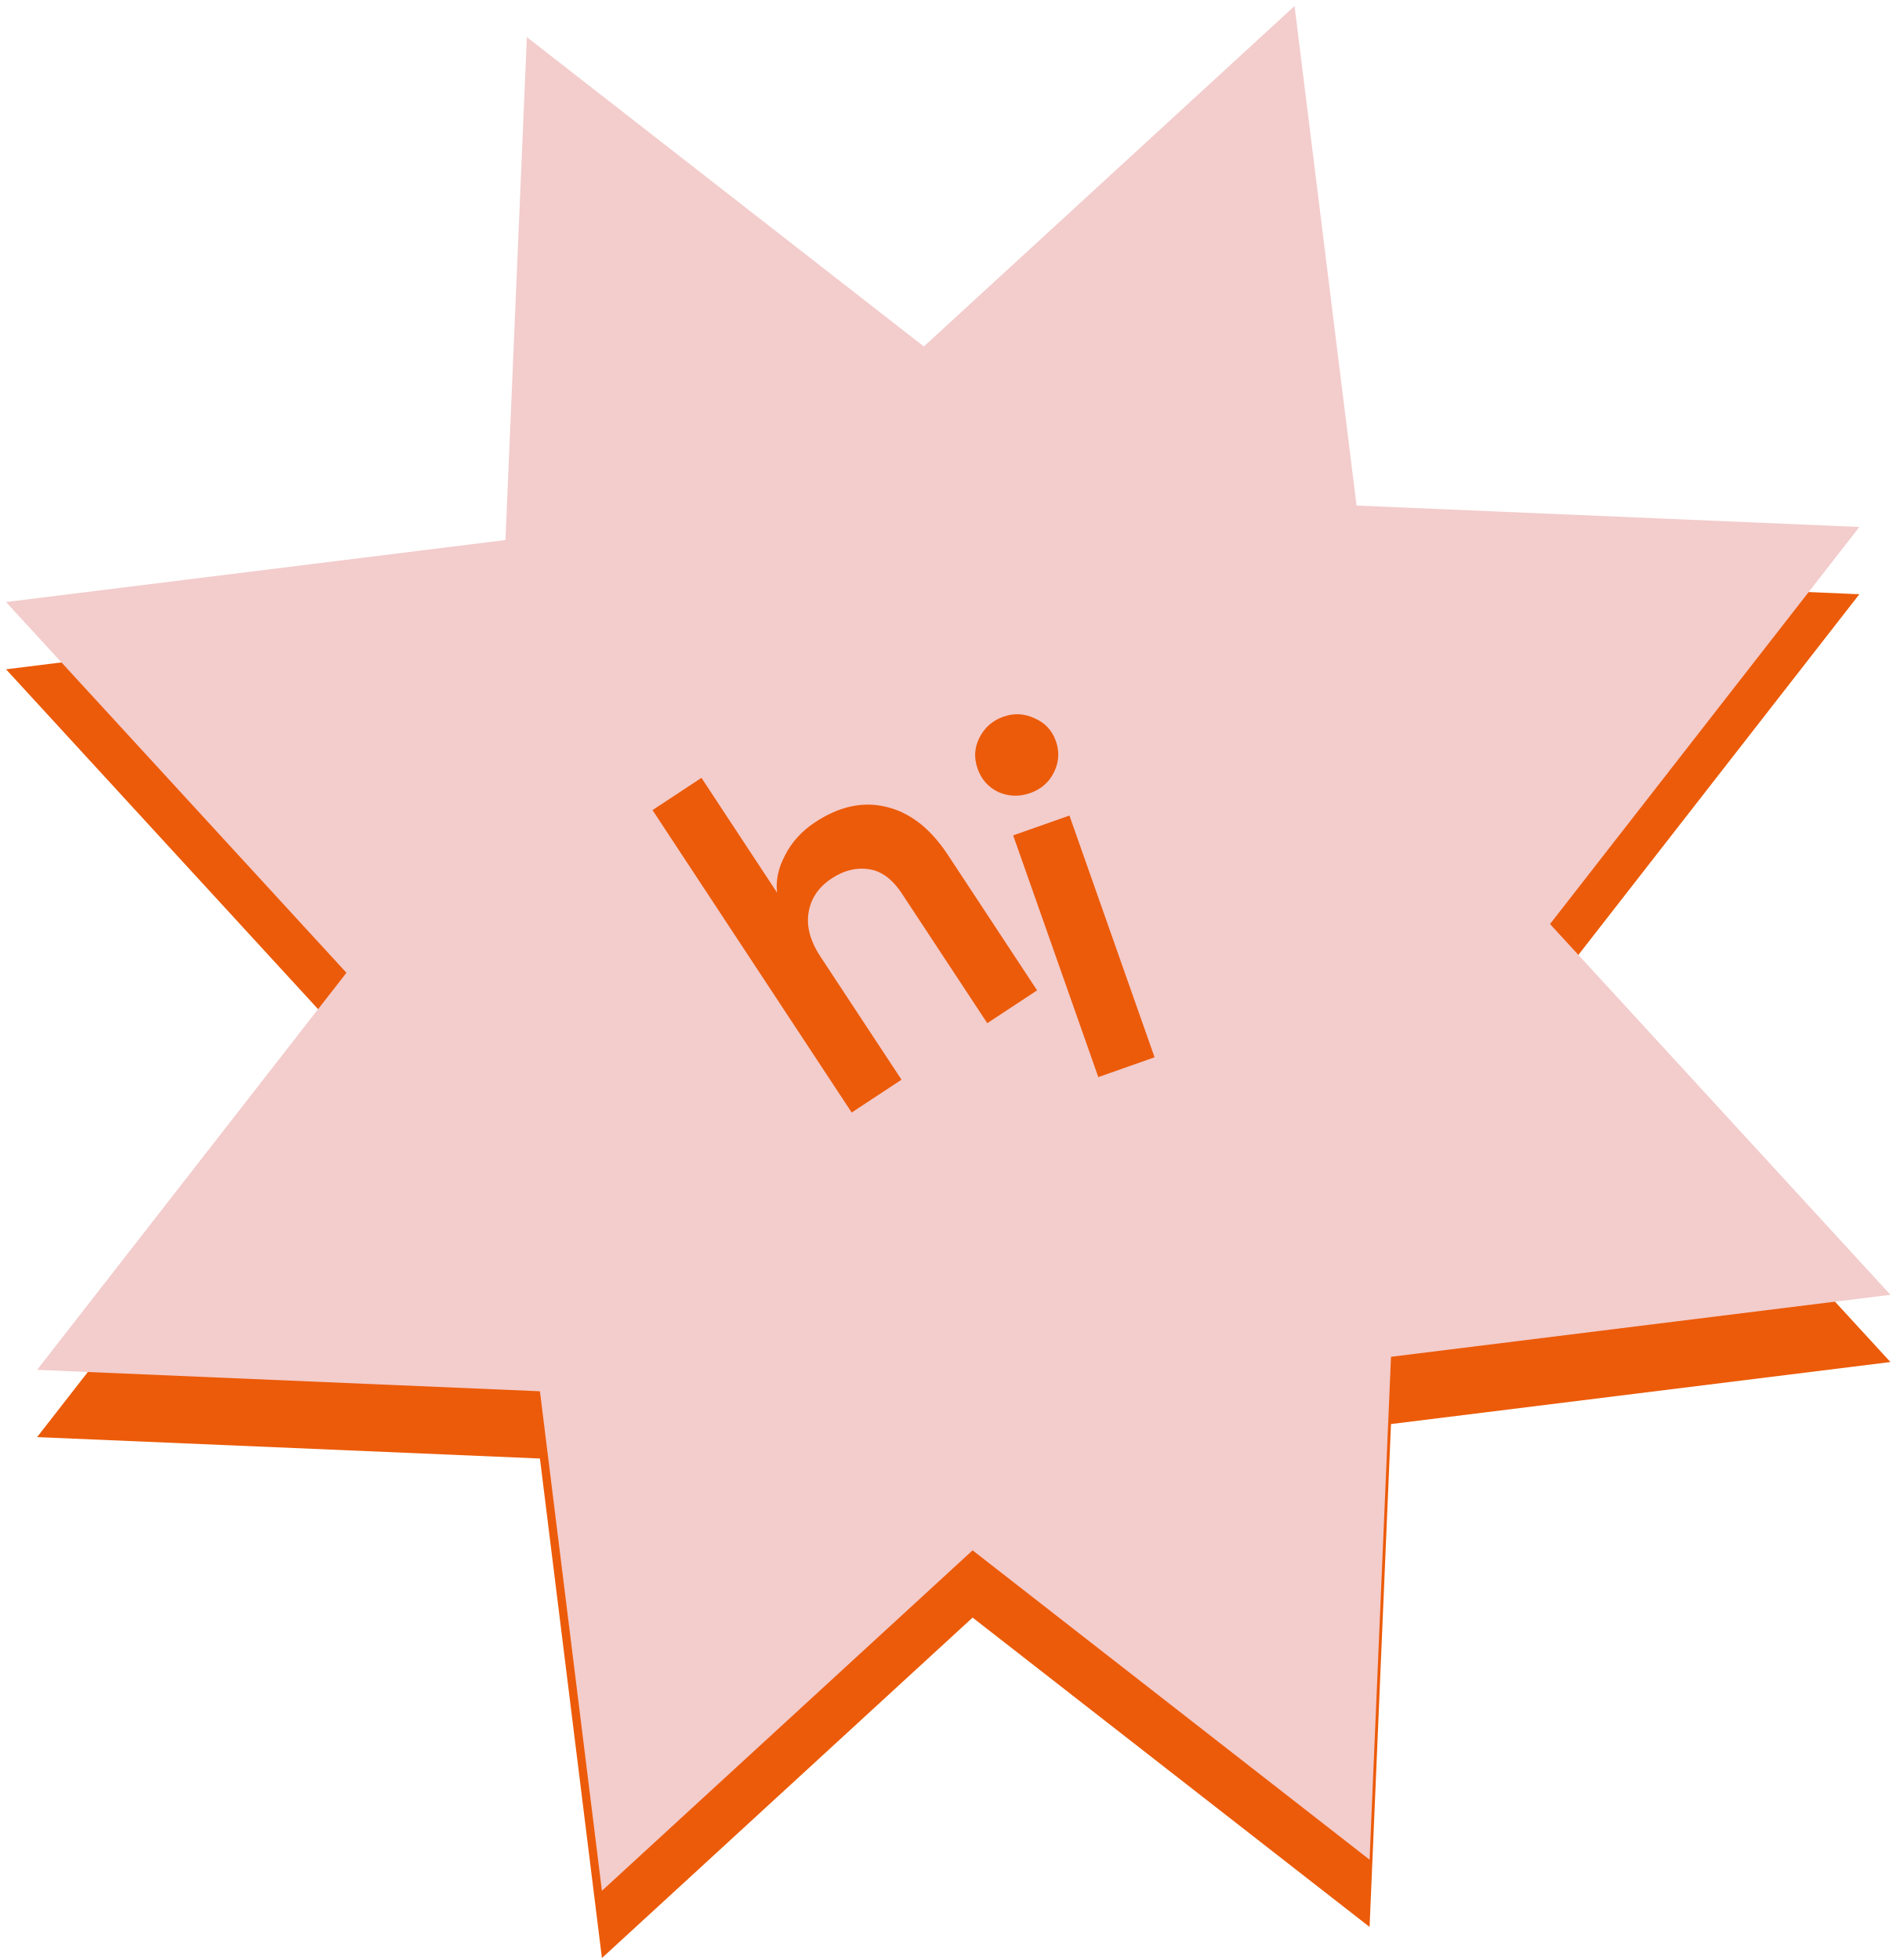
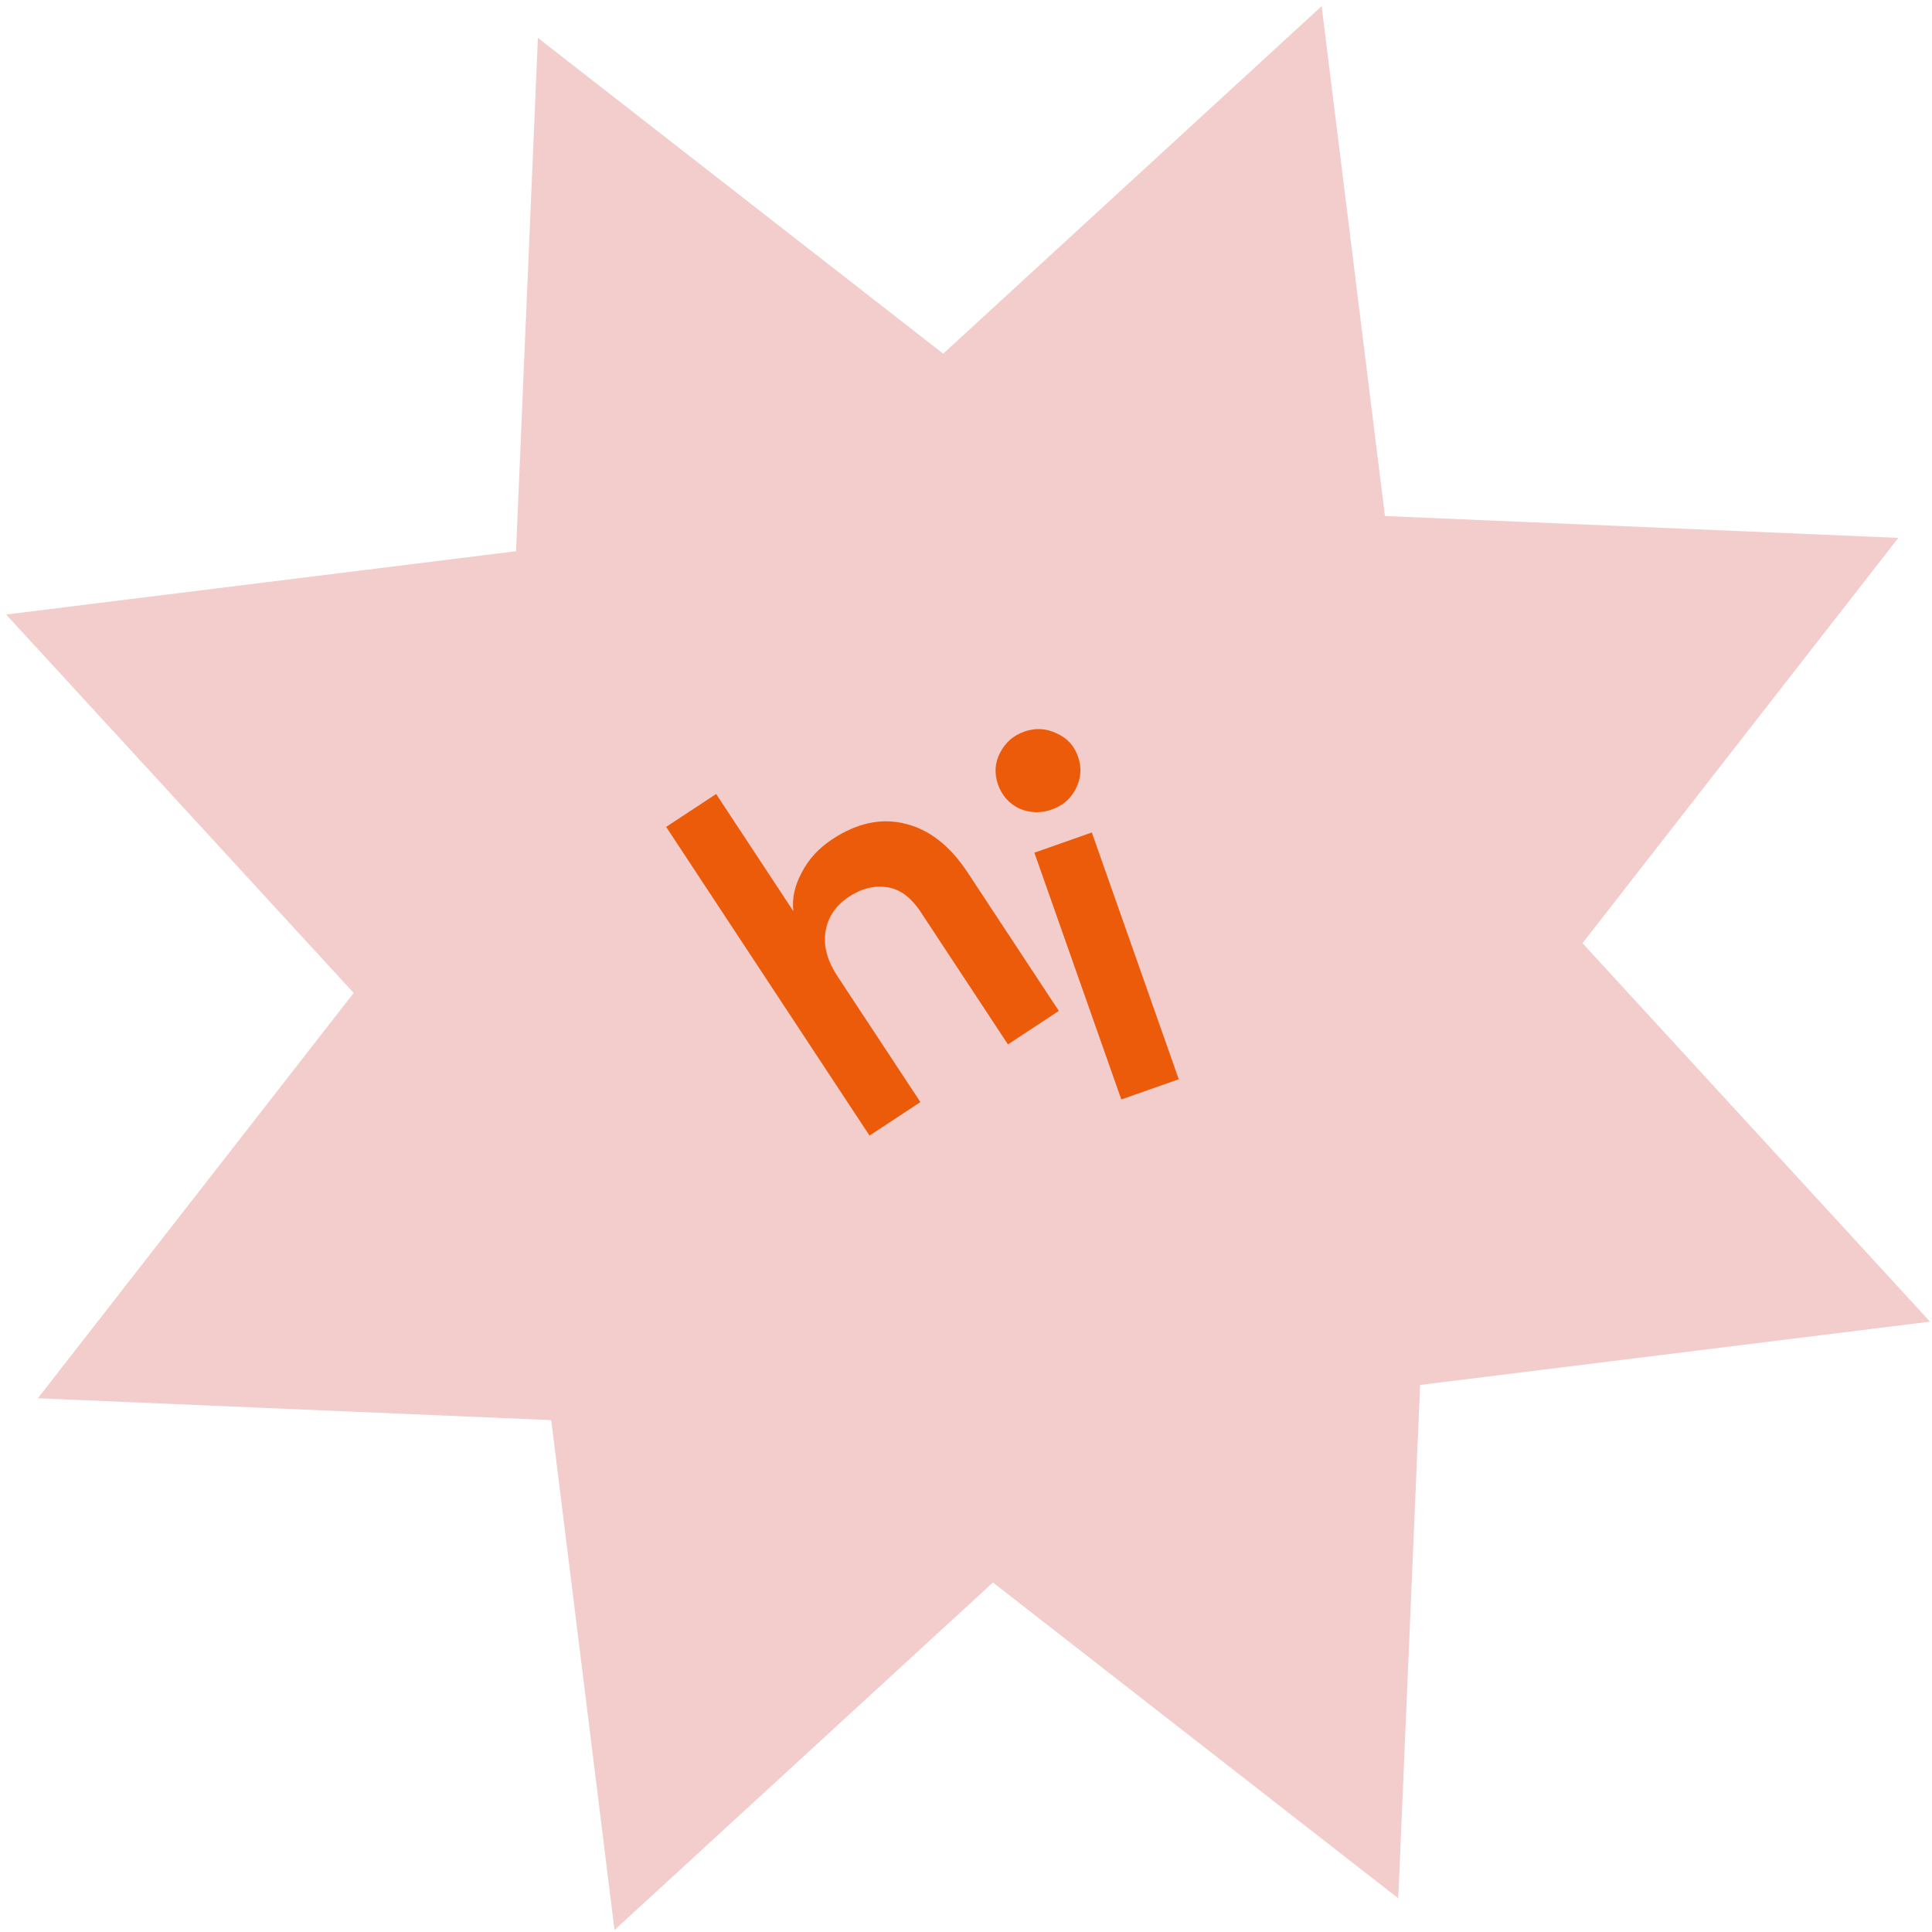
- <svg xmlns="http://www.w3.org/2000/svg" width="197" height="204" viewBox="0 0 197 204" fill="none">
-   <path d="M54.848 10.864L96.175 43.063L134.764 7.628L141.218 59.619L193.561 61.848L161.361 103.175L196.797 141.763L144.805 148.218L142.576 200.56L101.249 168.361L62.661 203.796L56.207 151.805L3.864 149.576L36.064 108.249L0.628 69.661L52.619 63.207L54.848 10.864Z" fill="#EC5B09" />
-   <path d="M54.848 3.864L96.175 36.063L134.764 0.628L141.218 52.619L193.561 54.848L161.361 96.175L196.797 134.763L144.805 141.218L142.576 193.56L101.249 161.361L62.661 196.796L56.207 144.805L3.864 142.576L36.064 101.249L0.628 62.661L52.619 56.207L54.848 3.864Z" fill="#F3CCCC" />
-   <path d="M73.022 80.96L80.895 92.909C80.742 91.631 81.024 90.324 81.74 88.99C82.436 87.626 83.476 86.489 84.859 85.577C87.384 83.914 89.858 83.383 92.281 83.986C94.734 84.568 96.862 86.227 98.664 88.963L107.963 103.077L102.777 106.494L93.894 93.011C92.884 91.477 91.721 90.627 90.404 90.46C89.117 90.274 87.842 90.596 86.579 91.428C85.226 92.319 84.426 93.493 84.178 94.949C83.931 96.406 84.342 97.946 85.411 99.569L93.848 112.376L88.662 115.792L67.927 84.317L73.022 80.96Z" fill="#EC5B09" />
-   <path d="M109.7 80.419C109.183 81.442 108.363 82.15 107.243 82.545C106.122 82.939 105.023 82.907 103.945 82.447C102.889 81.941 102.164 81.128 101.769 80.007C101.374 78.887 101.436 77.815 101.954 76.793C102.493 75.725 103.324 74.994 104.444 74.599C105.565 74.204 106.653 74.26 107.709 74.766C108.787 75.226 109.523 76.016 109.918 77.137C110.313 78.257 110.24 79.351 109.7 80.419ZM111.33 84.883L120.193 110.044L114.336 112.107L105.473 86.947L111.33 84.883Z" fill="#EC5B09" />
+ <svg xmlns="http://www.w3.org/2000/svg" width="197" height="197" viewBox="0 0 197 197" fill="none">
+   <path d="M54.848 3.864L96.175 36.064L134.764 0.628L141.218 52.619L193.561 54.848L161.361 96.175L196.797 134.764L144.805 141.218L142.576 193.561L101.249 161.361L62.661 196.797L56.207 144.805L3.864 142.576L36.064 101.249L0.628 62.661L52.619 56.207L54.848 3.864Z" fill="#F3CCCC" />
+   <path d="M73.022 80.96L80.895 92.91C80.742 91.631 81.024 90.325 81.74 88.991C82.436 87.626 83.476 86.489 84.859 85.578C87.384 83.914 89.858 83.384 92.281 83.986C94.734 84.569 96.862 86.228 98.664 88.963L107.963 103.078L102.777 106.494L93.894 93.011C92.884 91.478 91.721 90.628 90.404 90.461C89.117 90.274 87.842 90.597 86.579 91.428C85.226 92.32 84.426 93.493 84.179 94.95C83.931 96.406 84.342 97.946 85.411 99.57L93.848 112.376L88.662 115.793L67.927 84.317L73.022 80.96Z" fill="#EC5B09" />
+   <path d="M109.7 80.42C109.183 81.442 108.363 82.15 107.243 82.545C106.122 82.94 105.023 82.907 103.945 82.447C102.889 81.941 102.164 81.128 101.769 80.008C101.374 78.887 101.436 77.816 101.954 76.794C102.493 75.726 103.324 74.994 104.444 74.6C105.565 74.205 106.653 74.26 107.709 74.766C108.787 75.226 109.523 76.016 109.918 77.137C110.313 78.258 110.24 79.352 109.7 80.42ZM111.33 84.884L120.193 110.045L114.336 112.108L105.473 86.947L111.33 84.884Z" fill="#EC5B09" />
</svg>
